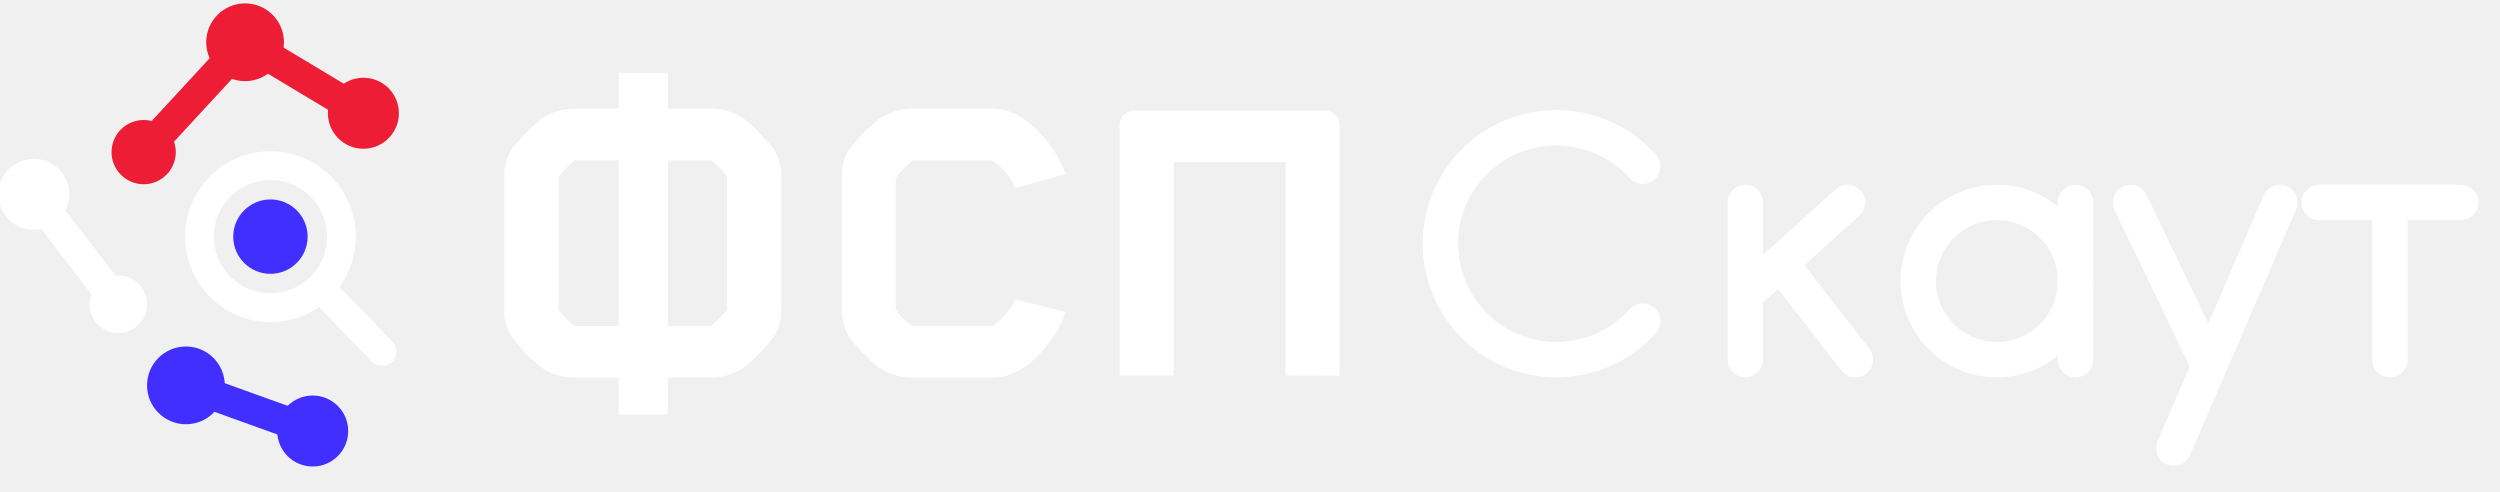
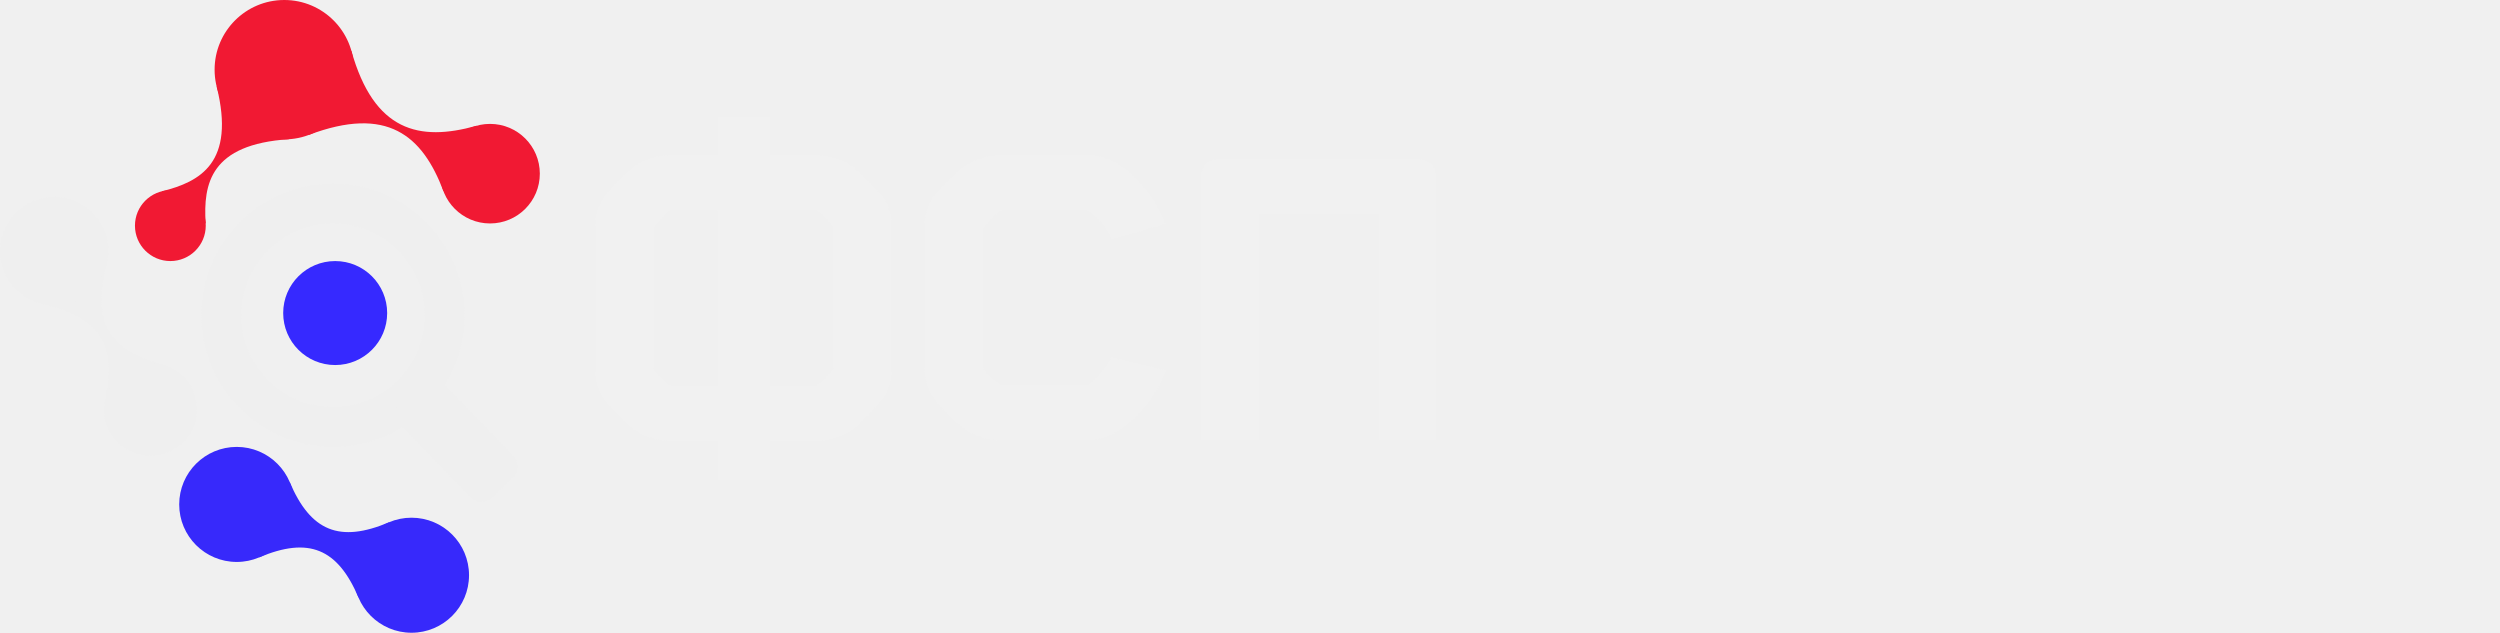
- <svg xmlns="http://www.w3.org/2000/svg" viewBox="0 0 636 125" fill="none">
-   <g transform="translate(0 0) scale(0.43)">
-     <g fill="none" stroke-linecap="round" stroke-linejoin="round">
-       <path d="M20 115 L70 180" stroke="#FFFFFF" stroke-width="18" />
-       <circle cx="20" cy="115" r="21" fill="#FFFFFF" />
-       <circle cx="70" cy="180" r="17" fill="#FFFFFF" />
-       <path d="M85 90 L145 25 L215 67" stroke="#EC1D35" stroke-width="18" />
-       <circle cx="85" cy="90" r="19" fill="#EC1D35" />
-       <circle cx="145" cy="25" r="23" fill="#EC1D35" />
-       <circle cx="215" cy="67" r="21" fill="#EC1D35" />
-       <path d="M110 228 L185 255" stroke="#402FFF" stroke-width="18" />
-       <circle cx="110" cy="228" r="23" fill="#402FFF" />
-       <circle cx="185" cy="255" r="21" fill="#402FFF" />
-       <circle cx="160" cy="140" r="42" stroke="#FFFFFF" stroke-width="17" />
-       <circle cx="160" cy="140" r="22" fill="#402FFF" />
-       <path d="M196 177 L226 208" stroke="#FFFFFF" stroke-width="17" />
-     </g>
-   </g>
-   <g transform="translate(-30 0)">
-     <path d="M187.39 105.47L187.39 96.09L175.88 96.09C173.26 96.03 170.69 95.29 168.44 93.95C165.96 92.49 161.57 87.66 160.21 85.75C158.88 83.67 158.21 81.24 158.3 78.78L158.3 44.94C158.2 42.45 158.87 39.98 160.21 37.88C161.57 36.11 165.96 31.24 168.44 29.78C170.7 28.44 173.26 27.71 175.88 27.65L187.39 27.65L187.39 18.54L199.9 18.54L199.9 27.63L211.14 27.63C213.76 27.71 216.32 28.44 218.58 29.76C221.06 31.23 225.34 36.06 226.81 37.86C228.16 39.97 228.82 42.43 228.73 44.92L228.73 78.76C228.81 81.22 228.14 83.65 226.81 85.73C225.34 87.65 221.06 92.48 218.58 93.93C216.32 95.26 213.76 96 211.14 96.07L199.9 96.07L199.9 105.46L187.39 105.47ZM176.15 82.94L187.39 82.94L187.39 40.78L176.27 40.78C174.68 42 173.28 43.44 172.1 45.06L172.1 78.78C173.25 80.35 174.61 81.75 176.15 82.94ZM214.97 44.97C213.89 43.34 212.52 41.93 210.92 40.81L199.9 40.81L199.9 82.97L210.8 82.97C212.33 81.73 213.73 80.33 214.97 78.81L214.97 44.97Z" fill="#FFFFFF" />
-     <path d="M288.33 47.86C287.09 44.96 285.01 42.5 282.35 40.8L262.32 40.8C260.62 42.07 259.13 43.58 257.89 45.29L257.89 78.8C259.03 80.5 260.54 81.93 262.32 82.96L282.57 82.96C285 81.19 286.97 78.88 288.33 76.21L301.18 79.36C300.24 81.93 298.95 84.35 297.34 86.55C294.63 90.37 289.37 96.1 282.46 96.1L261.75 96.1C259.13 96.03 256.57 95.3 254.32 93.97C251.95 92.51 247.67 88.02 246.09 85.88C244.82 83.78 244.15 81.37 244.17 78.91L244.17 44.83C244.07 42.36 244.74 39.92 246.09 37.86C247.43 36.09 251.84 31.34 254.43 29.76C256.67 28.47 259.18 27.74 261.75 27.63L282.47 27.63C289.35 27.63 294.53 33.36 297.24 37.07C298.84 39.27 300.12 41.68 301.07 44.23L288.33 47.86Z" fill="#FFFFFF" />
-     <path d="M357.05 95.53L357.05 41.23L328.56 41.23L328.56 95.53L314.81 95.53L314.81 31.87C314.82 30.88 315.21 29.93 315.92 29.22C316.62 28.52 317.58 28.12 318.57 28.12L367.04 28.12C368.03 28.12 368.99 28.52 369.69 29.22C370.4 29.93 370.8 30.88 370.8 31.87L370.8 95.58L357.05 95.53Z" fill="#FFFFFF" />
-     <g fill="none" stroke="#FFFFFF" stroke-width="9" stroke-linecap="round" stroke-linejoin="round">
-       <path d="M447.9 42.3 A29.5 29.5 0 1 0 447.9 81.7" />
-       <path d="M474 51.5 V91.5 M474 75 L500 51.5 M483 67 L502 91.5" />
-       <circle cx="538" cy="71.5" r="20" />
-       <path d="M558 51.5 V91.5" />
-       <path d="M572 51.5 L591 91 M610 51.5 L583 114" />
-       <path d="M620 51.5 H656 M638 51.5 V91.5" />
-     </g>
-   </g>
+ <svg xmlns="http://www.w3.org/2000/svg" viewBox="0 0 1130 286" fill="none">
+   <path d="M19.203 137.421C46.281 143.417 52.636 157.25 47.496 180.46L68 185L73.394 164.704C50.419 158.599 41.055 146.596 48.178 119.792L24.5 113.5L19.203 137.421Z" fill="#EFEFEF" />
+   <path d="M117.138 251.943C139.452 242.495 152.609 247.824 162.058 270.139L175.862 236.059C153.548 245.507 140.391 240.178 130.942 217.863L117.138 251.943Z" fill="#3729FB" />
+   <path d="M139.617 60.972C174.985 47.631 190.919 61.177 200.448 86.44L221.5 78.499L215.407 56.84C189.416 64.151 169.059 59.356 158.823 22.969L128.5 31.499L139.617 60.972Z" fill="#F11933" />
+   <path d="M97.931 39.102C106.488 73.511 90.616 82.127 73.139 86.473L77 102L92.966 100.957C91.791 82.985 95.173 65.245 130.554 62.933L128.5 31.5L97.931 39.102Z" fill="#F11933" />
+   <circle cx="107" cy="228" r="26" fill="#3729FB" />
+   <circle cx="186" cy="260" r="26" fill="#3729FB" />
+   <circle cx="68" cy="185" r="21" fill="#EFEFEF" />
+   <circle cx="24.5" cy="113.5" r="24.5" fill="#EFEFEF" />
+   <circle cx="128.5" cy="31.5" r="31.5" fill="#F11933" />
+   <circle cx="221.5" cy="78.5" r="22.5" fill="#F11933" />
+   <circle cx="77" cy="102" r="16" fill="#F11933" />
+   <circle cx="151.5" cy="141.5" r="23.5" fill="#3629FF" />
+   <circle cx="150.5" cy="142.5" r="50.5" stroke="#EFEFEF" stroke-width="18" />
+   <rect x="175.598" y="186.555" width="27" height="60.208" rx="7" transform="rotate(-44.0804 175.598 186.555)" fill="#EFEFEF" />
+   <path d="M324.354 217V199.292H302.457C297.467 199.183 292.59 197.794 288.308 195.261C283.591 192.513 275.235 183.4 272.657 179.786C270.119 175.874 268.85 171.288 269.019 166.643V102.808C268.826 98.102 270.098 93.451 272.657 89.481C275.235 86.15 283.591 76.971 288.308 74.206C292.595 71.686 297.469 70.303 302.457 70.191H324.354V53H348.154V70.158H369.532C374.514 70.297 379.381 71.677 383.679 74.172C388.398 76.938 396.55 86.05 399.346 89.448C401.898 93.422 403.17 98.07 402.982 102.775V166.609C403.144 171.253 401.876 175.837 399.346 179.752C396.55 183.367 388.398 192.479 383.679 195.228C379.385 197.736 374.517 199.123 369.532 199.259H348.154V216.967L324.354 217ZM302.978 174.488H324.354V94.962H303.197C300.179 97.264 297.509 99.979 295.265 103.025V166.643C297.446 169.607 300.043 172.248 302.978 174.488ZM376.825 102.858C374.761 99.794 372.147 97.135 369.11 95.012H348.154V174.538H368.888C371.803 172.2 374.462 169.571 376.825 166.692V102.858Z" fill="#F1F1F1" />
+   <path d="M502.435 108.114C500.079 102.649 496.094 98.01 491.01 94.805H452.723C449.481 97.191 446.627 100.046 444.256 103.273V166.392C446.43 169.608 449.325 172.289 452.723 174.228H491.437C496.076 170.907 499.845 166.551 502.435 161.518L527 167.457C525.216 172.288 522.748 176.848 519.67 180.999C514.489 188.203 504.435 199 491.233 199H451.637C446.627 198.862 441.736 197.477 437.42 194.974C432.897 192.229 424.705 183.761 421.694 179.735C419.26 175.776 417.989 171.233 418.018 166.609V102.391C417.829 97.747 419.111 93.159 421.694 89.265C424.266 85.938 432.678 76.987 437.64 74.009C441.91 71.587 446.712 70.212 451.637 70H491.248C504.383 70 514.303 80.797 519.466 87.784C522.525 91.932 524.989 96.471 526.796 101.277L502.435 108.114Z" fill="#F1F1F1" />
+   <path d="M622.965 198.917V96.689H569.032V198.917H543V79.066C543.007 77.195 543.762 75.403 545.094 74.079C546.431 72.756 548.238 72.009 550.123 72H641.874C643.758 72.009 645.569 72.756 646.902 74.079C648.238 75.403 648.989 77.195 649 79.066V199L622.965 198.917Z" fill="#F1F1F1" />
+   <path d="M723.64 198.6C716.387 198.6 710.04 197.267 704.6 194.6C699.267 191.827 695.107 187.88 692.12 182.76C689.24 177.533 687.8 171.453 687.8 164.52V112.68C687.8 105.64 689.24 99.56 692.12 94.44C695.107 89.32 699.267 85.427 704.6 82.76C710.04 79.987 716.387 78.6 723.64 78.6C730.893 78.6 737.187 79.987 742.52 82.76C747.853 85.533 751.96 89.48 754.84 94.6C757.827 99.613 759.32 105.64 759.32 112.68H742.04C742.04 106.6 740.44 101.96 737.24 98.76C734.04 95.56 729.507 93.96 723.64 93.96C717.773 93.96 713.187 95.56 709.88 98.76C706.68 101.96 705.08 106.547 705.08 112.52V164.52C705.08 170.493 706.68 175.133 709.88 178.44C713.187 181.64 717.773 183.24 723.64 183.24C729.507 183.24 734.04 181.64 737.24 178.44C740.44 175.133 742.04 170.493 742.04 164.52H759.32C759.32 171.453 757.827 177.48 754.84 182.6C751.96 187.72 747.853 191.667 742.52 194.44C737.187 197.213 730.893 198.6 723.64 198.6ZM778.777 197V109H796.058V144.36H810.138L833.498 109H853.018L825.018 151.24L853.498 197H833.658L810.138 159.24H796.058V197H778.777ZM893.275 198.6C884.102 198.6 876.848 196.253 871.515 191.56C866.288 186.76 863.675 180.253 863.675 172.04C863.675 163.72 866.448 157.213 871.995 152.52C877.648 147.72 885.382 145.32 895.195 145.32H919.675V137.16C919.675 132.36 918.182 128.627 915.195 125.96C912.208 123.293 907.995 121.96 902.555 121.96C897.755 121.96 893.755 123.027 890.555 125.16C887.355 127.187 885.488 129.907 884.955 133.32H867.995C868.955 125.427 872.582 119.133 878.875 114.44C885.275 109.747 893.328 107.4 903.035 107.4C913.488 107.4 921.755 110.067 927.835 115.4C933.915 120.627 936.955 127.773 936.955 136.84V197H920.155V180.84H917.275L920.155 177.64C920.155 184.04 917.702 189.16 912.795 193C907.888 196.733 901.382 198.6 893.275 198.6ZM898.395 185.32C904.582 185.32 909.648 183.773 913.595 180.68C917.648 177.48 919.675 173.427 919.675 168.52V157H895.515C891.035 157 887.462 158.227 884.795 160.68C882.235 163.133 880.955 166.493 880.955 170.76C880.955 175.24 882.502 178.813 885.595 181.48C888.688 184.04 892.955 185.32 898.395 185.32ZM971.132 225.8L983.772 191.88L950.972 109H970.012L988.412 158.6C989.159 160.733 989.906 163.293 990.652 166.28C991.399 169.267 992.039 171.72 992.572 173.64C992.999 171.72 993.586 169.267 994.332 166.28C995.079 163.293 995.826 160.733 996.572 158.6L1013.85 109H1032.25L989.372 225.8H971.132ZM1072.51 197V124.52H1041.47V109H1120.83V124.52H1089.79V197H1072.51Z" fill="#F0F0F0" />
</svg>
